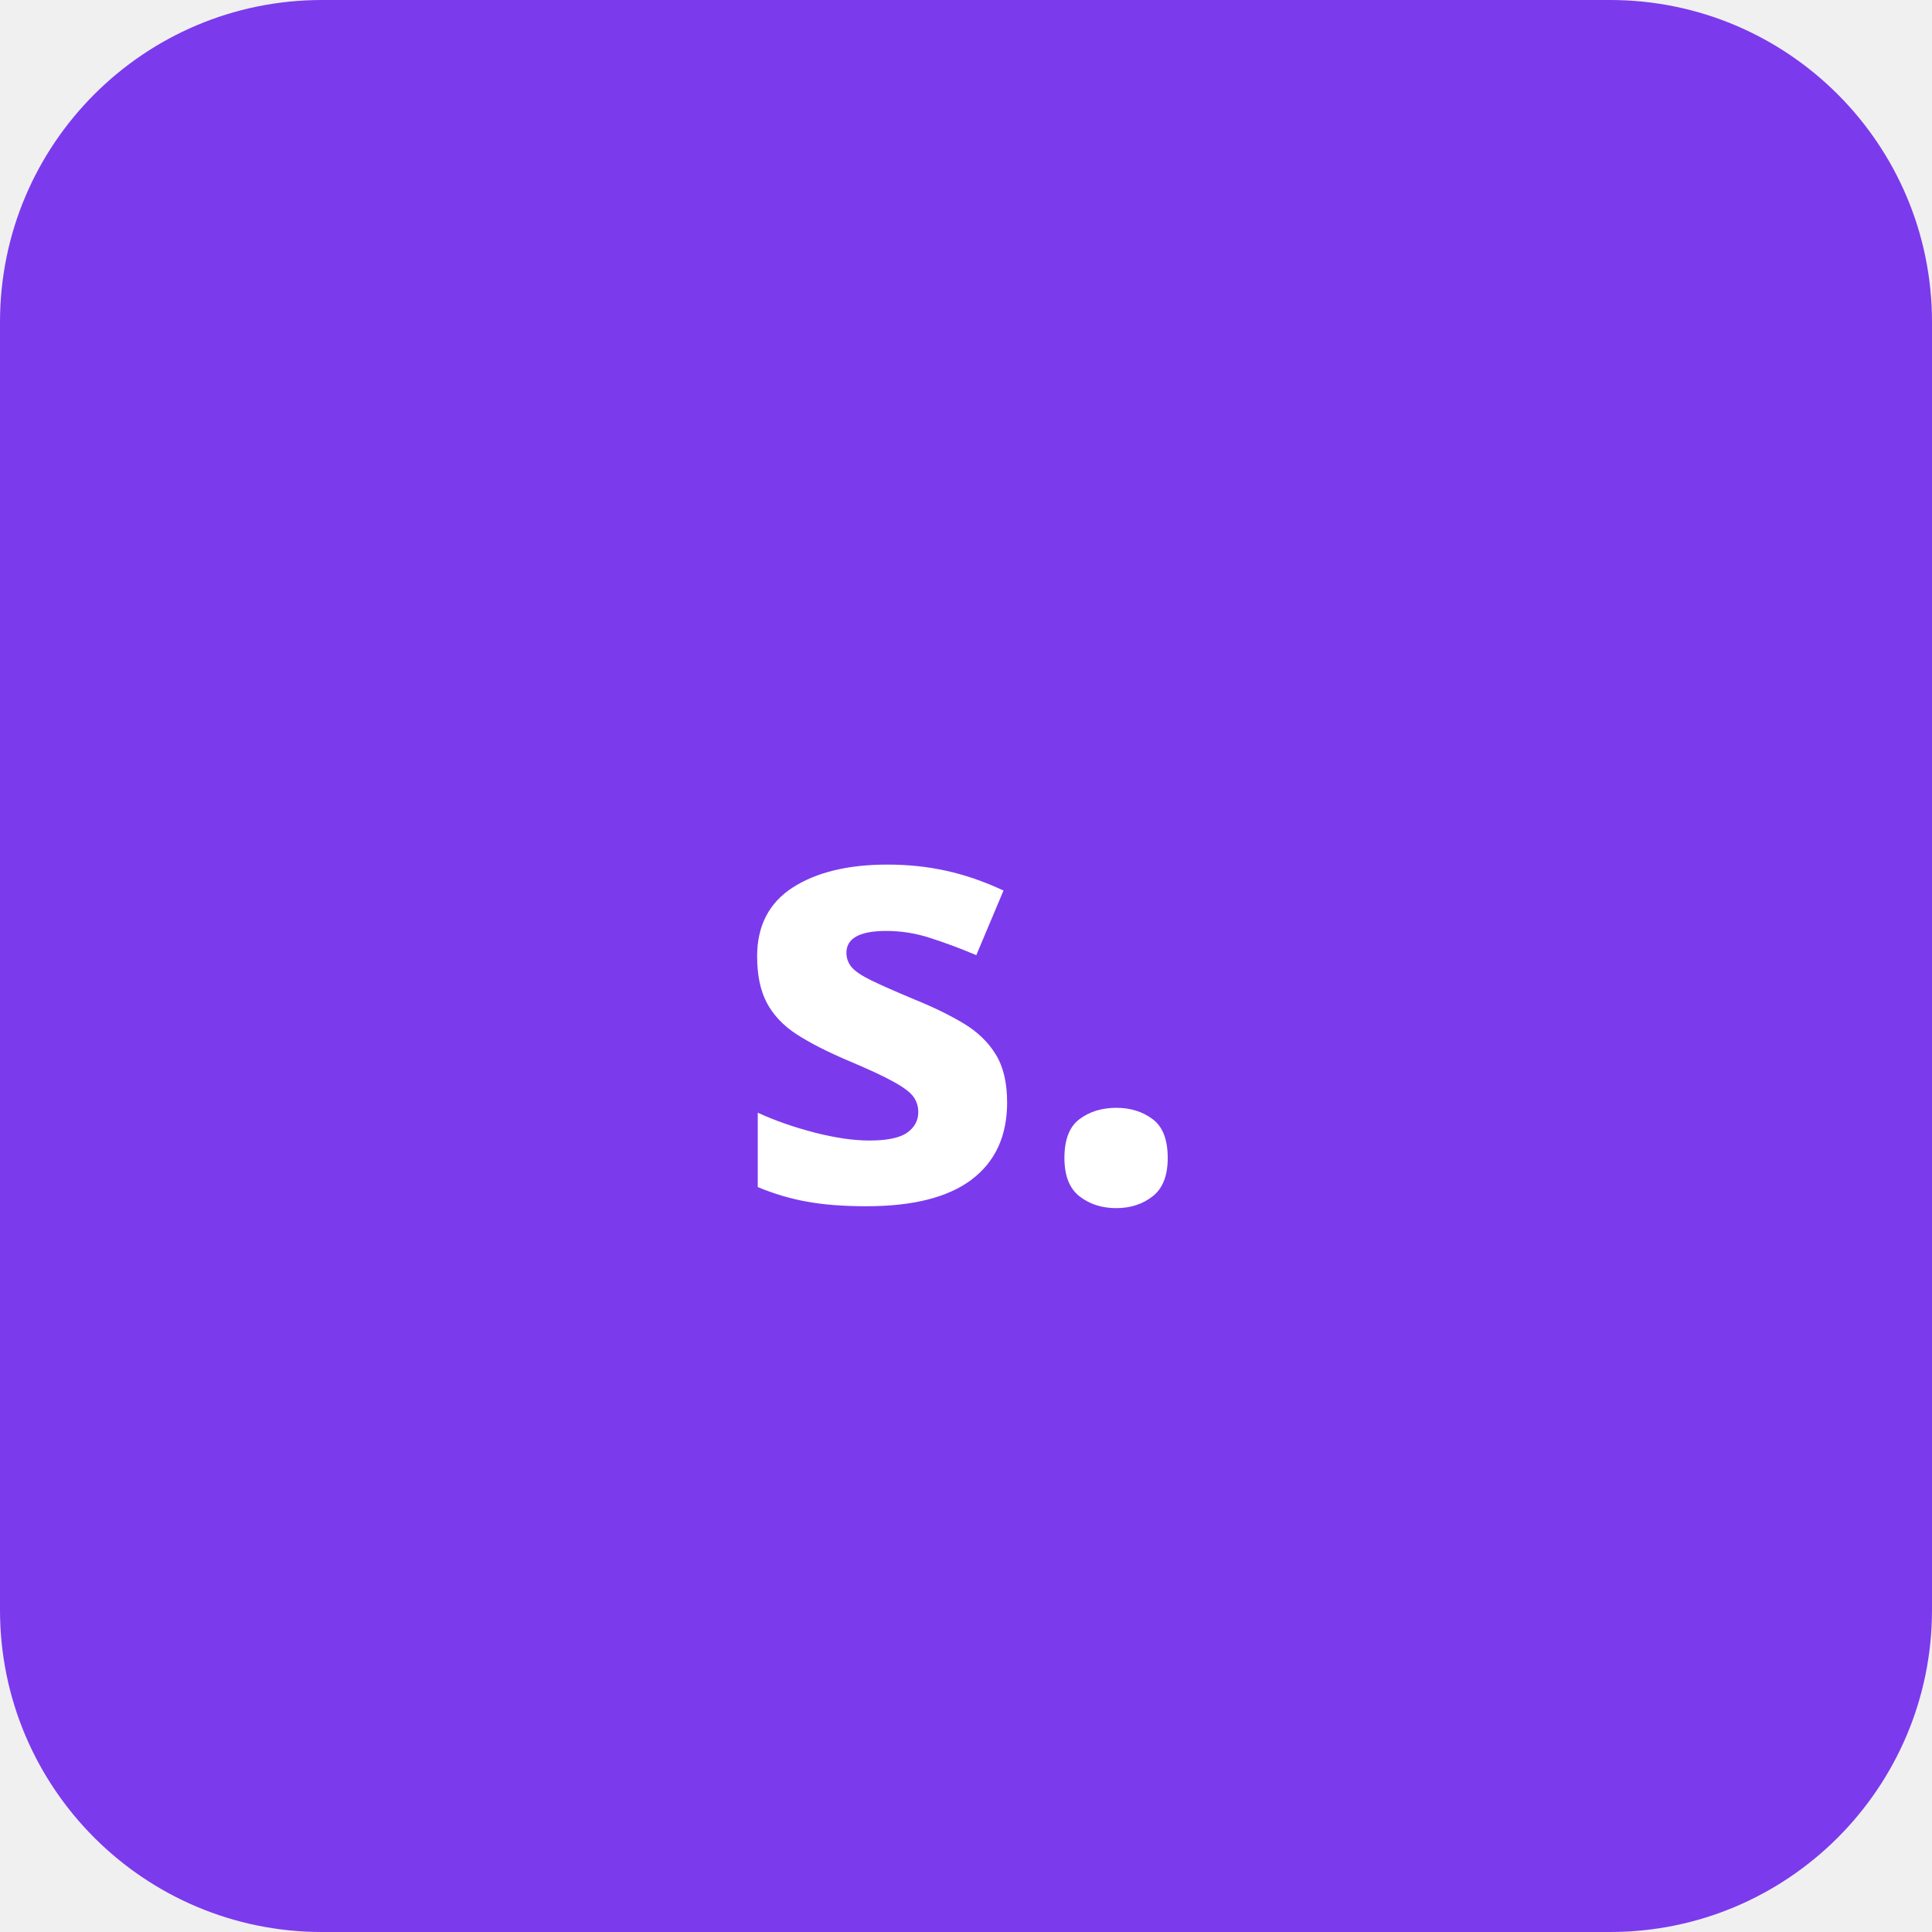
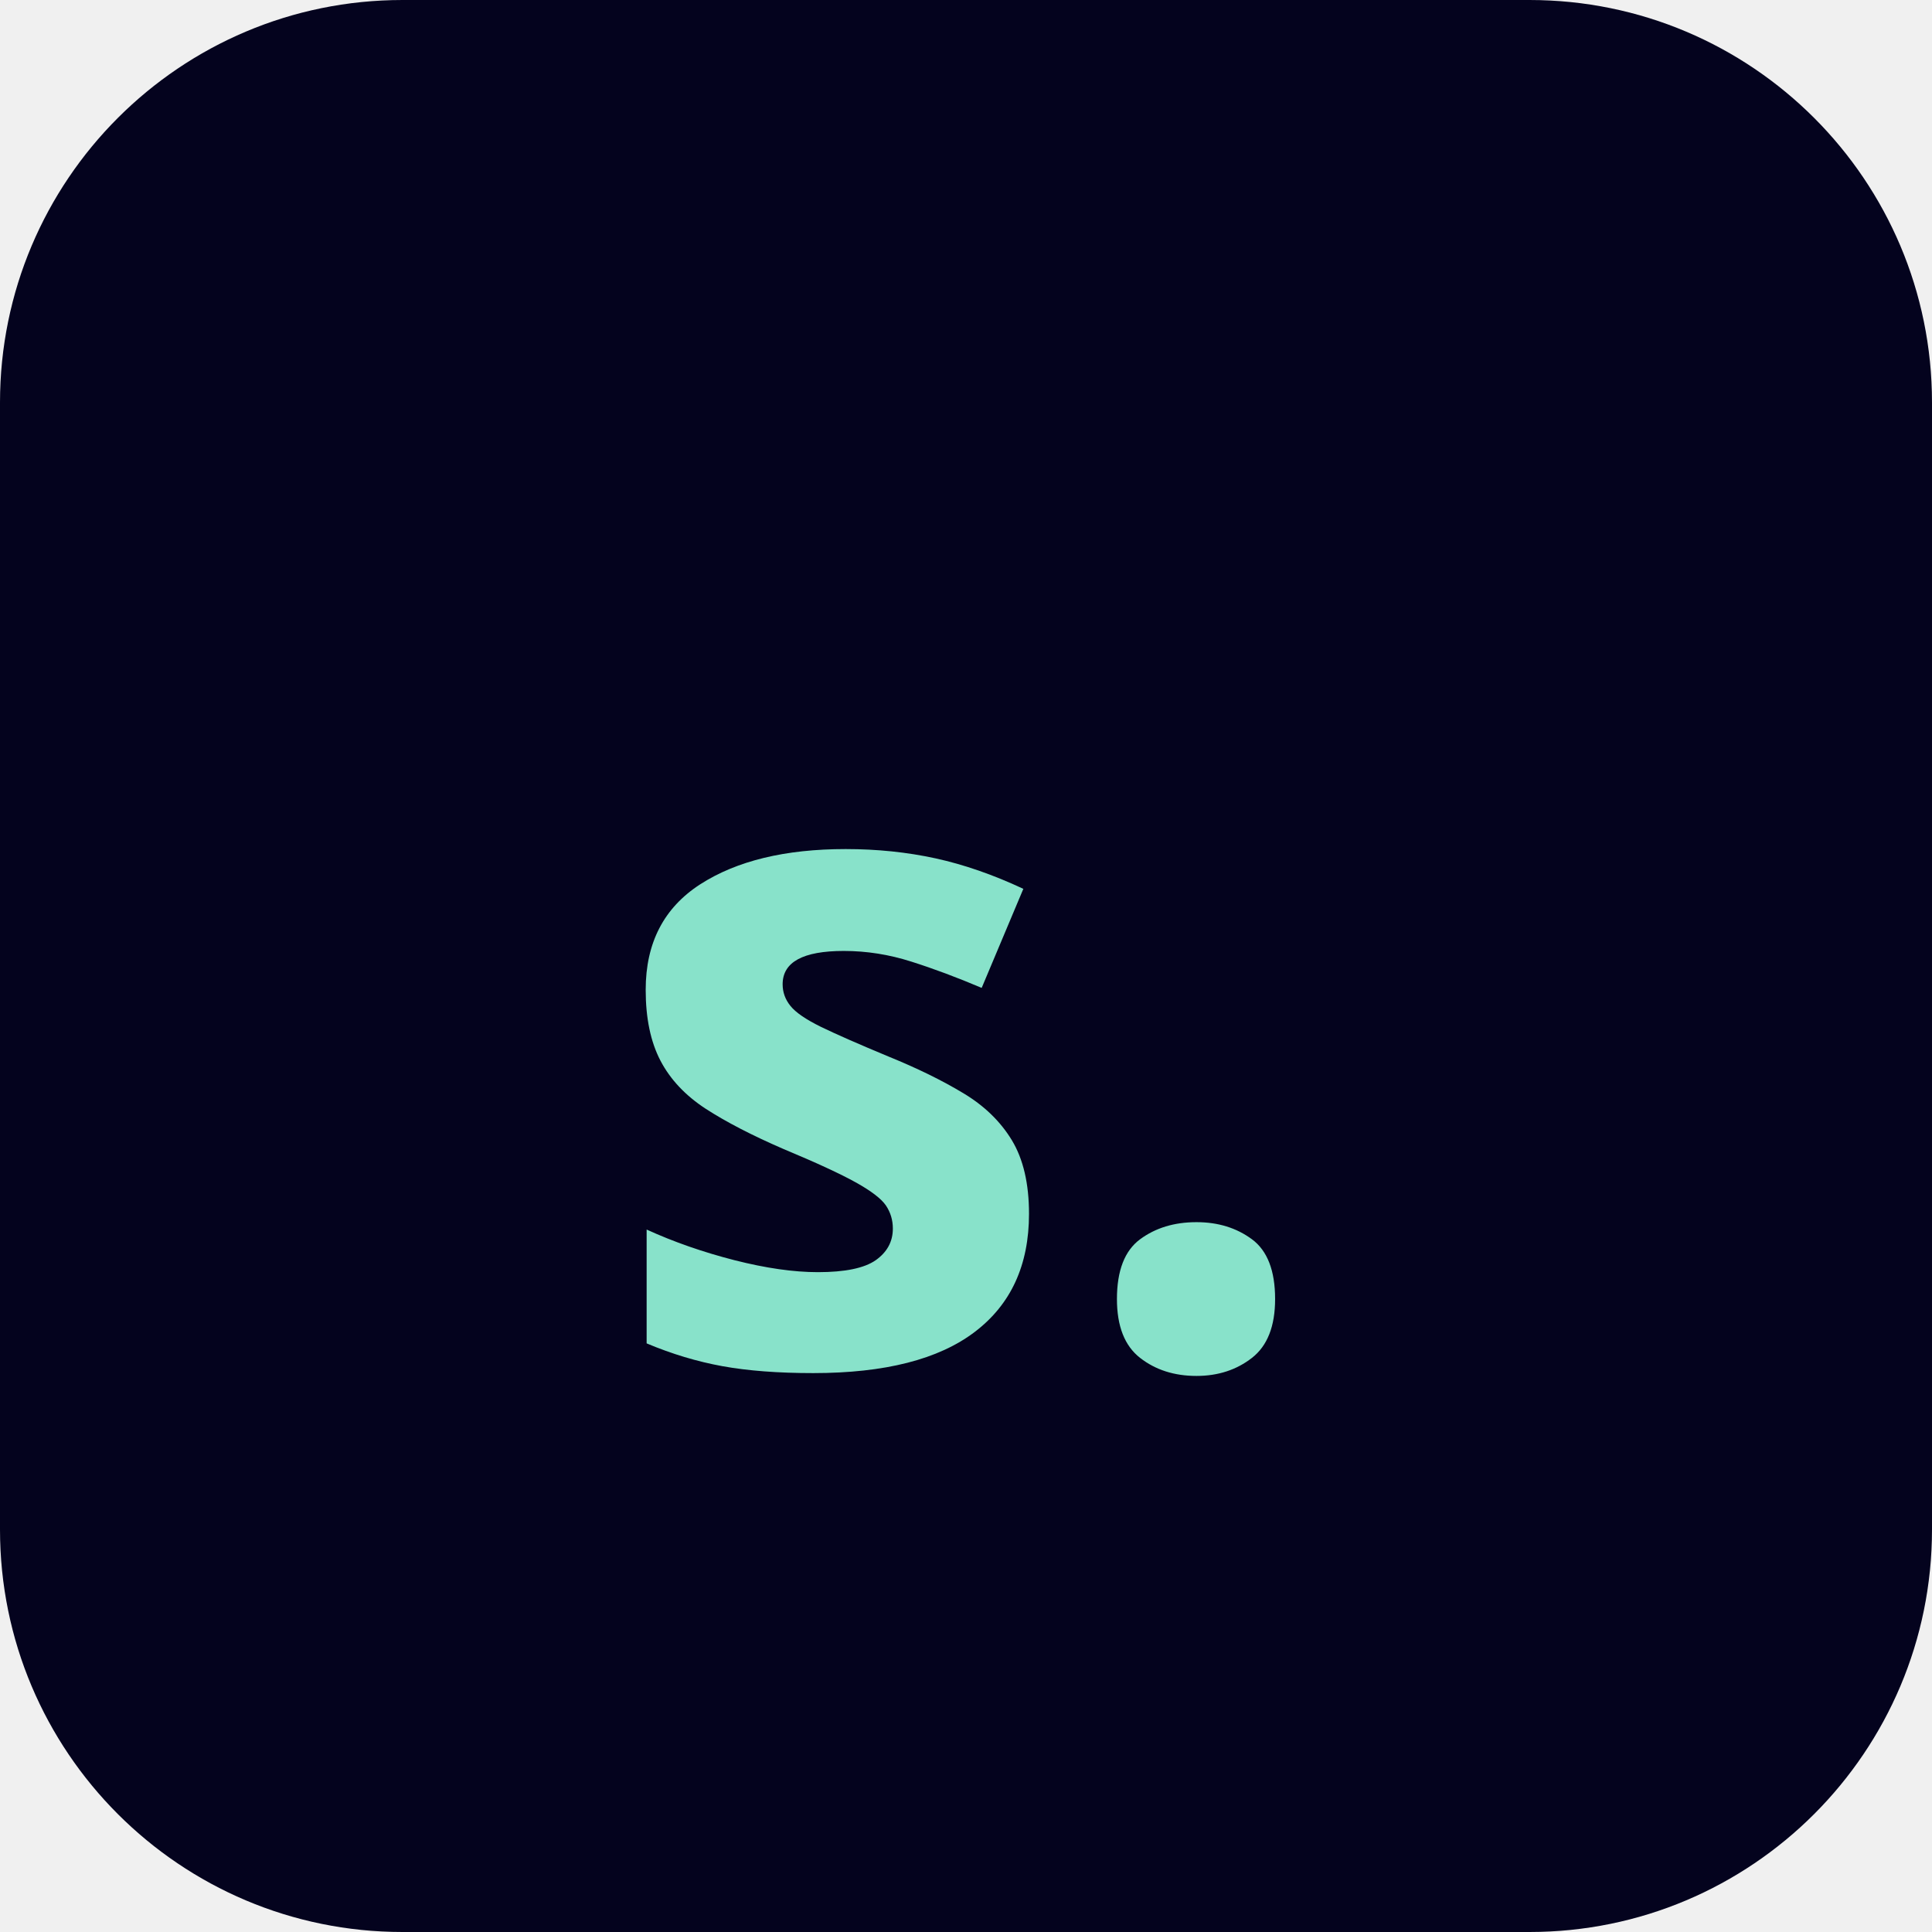
<svg xmlns="http://www.w3.org/2000/svg" viewBox="0 0 192 192">
-   <rect width="192" height="192" rx="32" fill="#7c3aed" />
-   <text x="50%" y="50%" text-anchor="middle" dominant-baseline="central" font-family="Manrope, system-ui, sans-serif" font-weight="800" font-size="60" fill="#ffffff">s.</text>
+   <rect width="192" height="192" rx="40" fill="#04031E" />
+   <text x="50%" y="52%" text-anchor="middle" dominant-baseline="central" font-family="Manrope, system-ui, sans-serif" font-weight="800" font-size="92" fill="#88E2CA">s.</text>
</svg>
